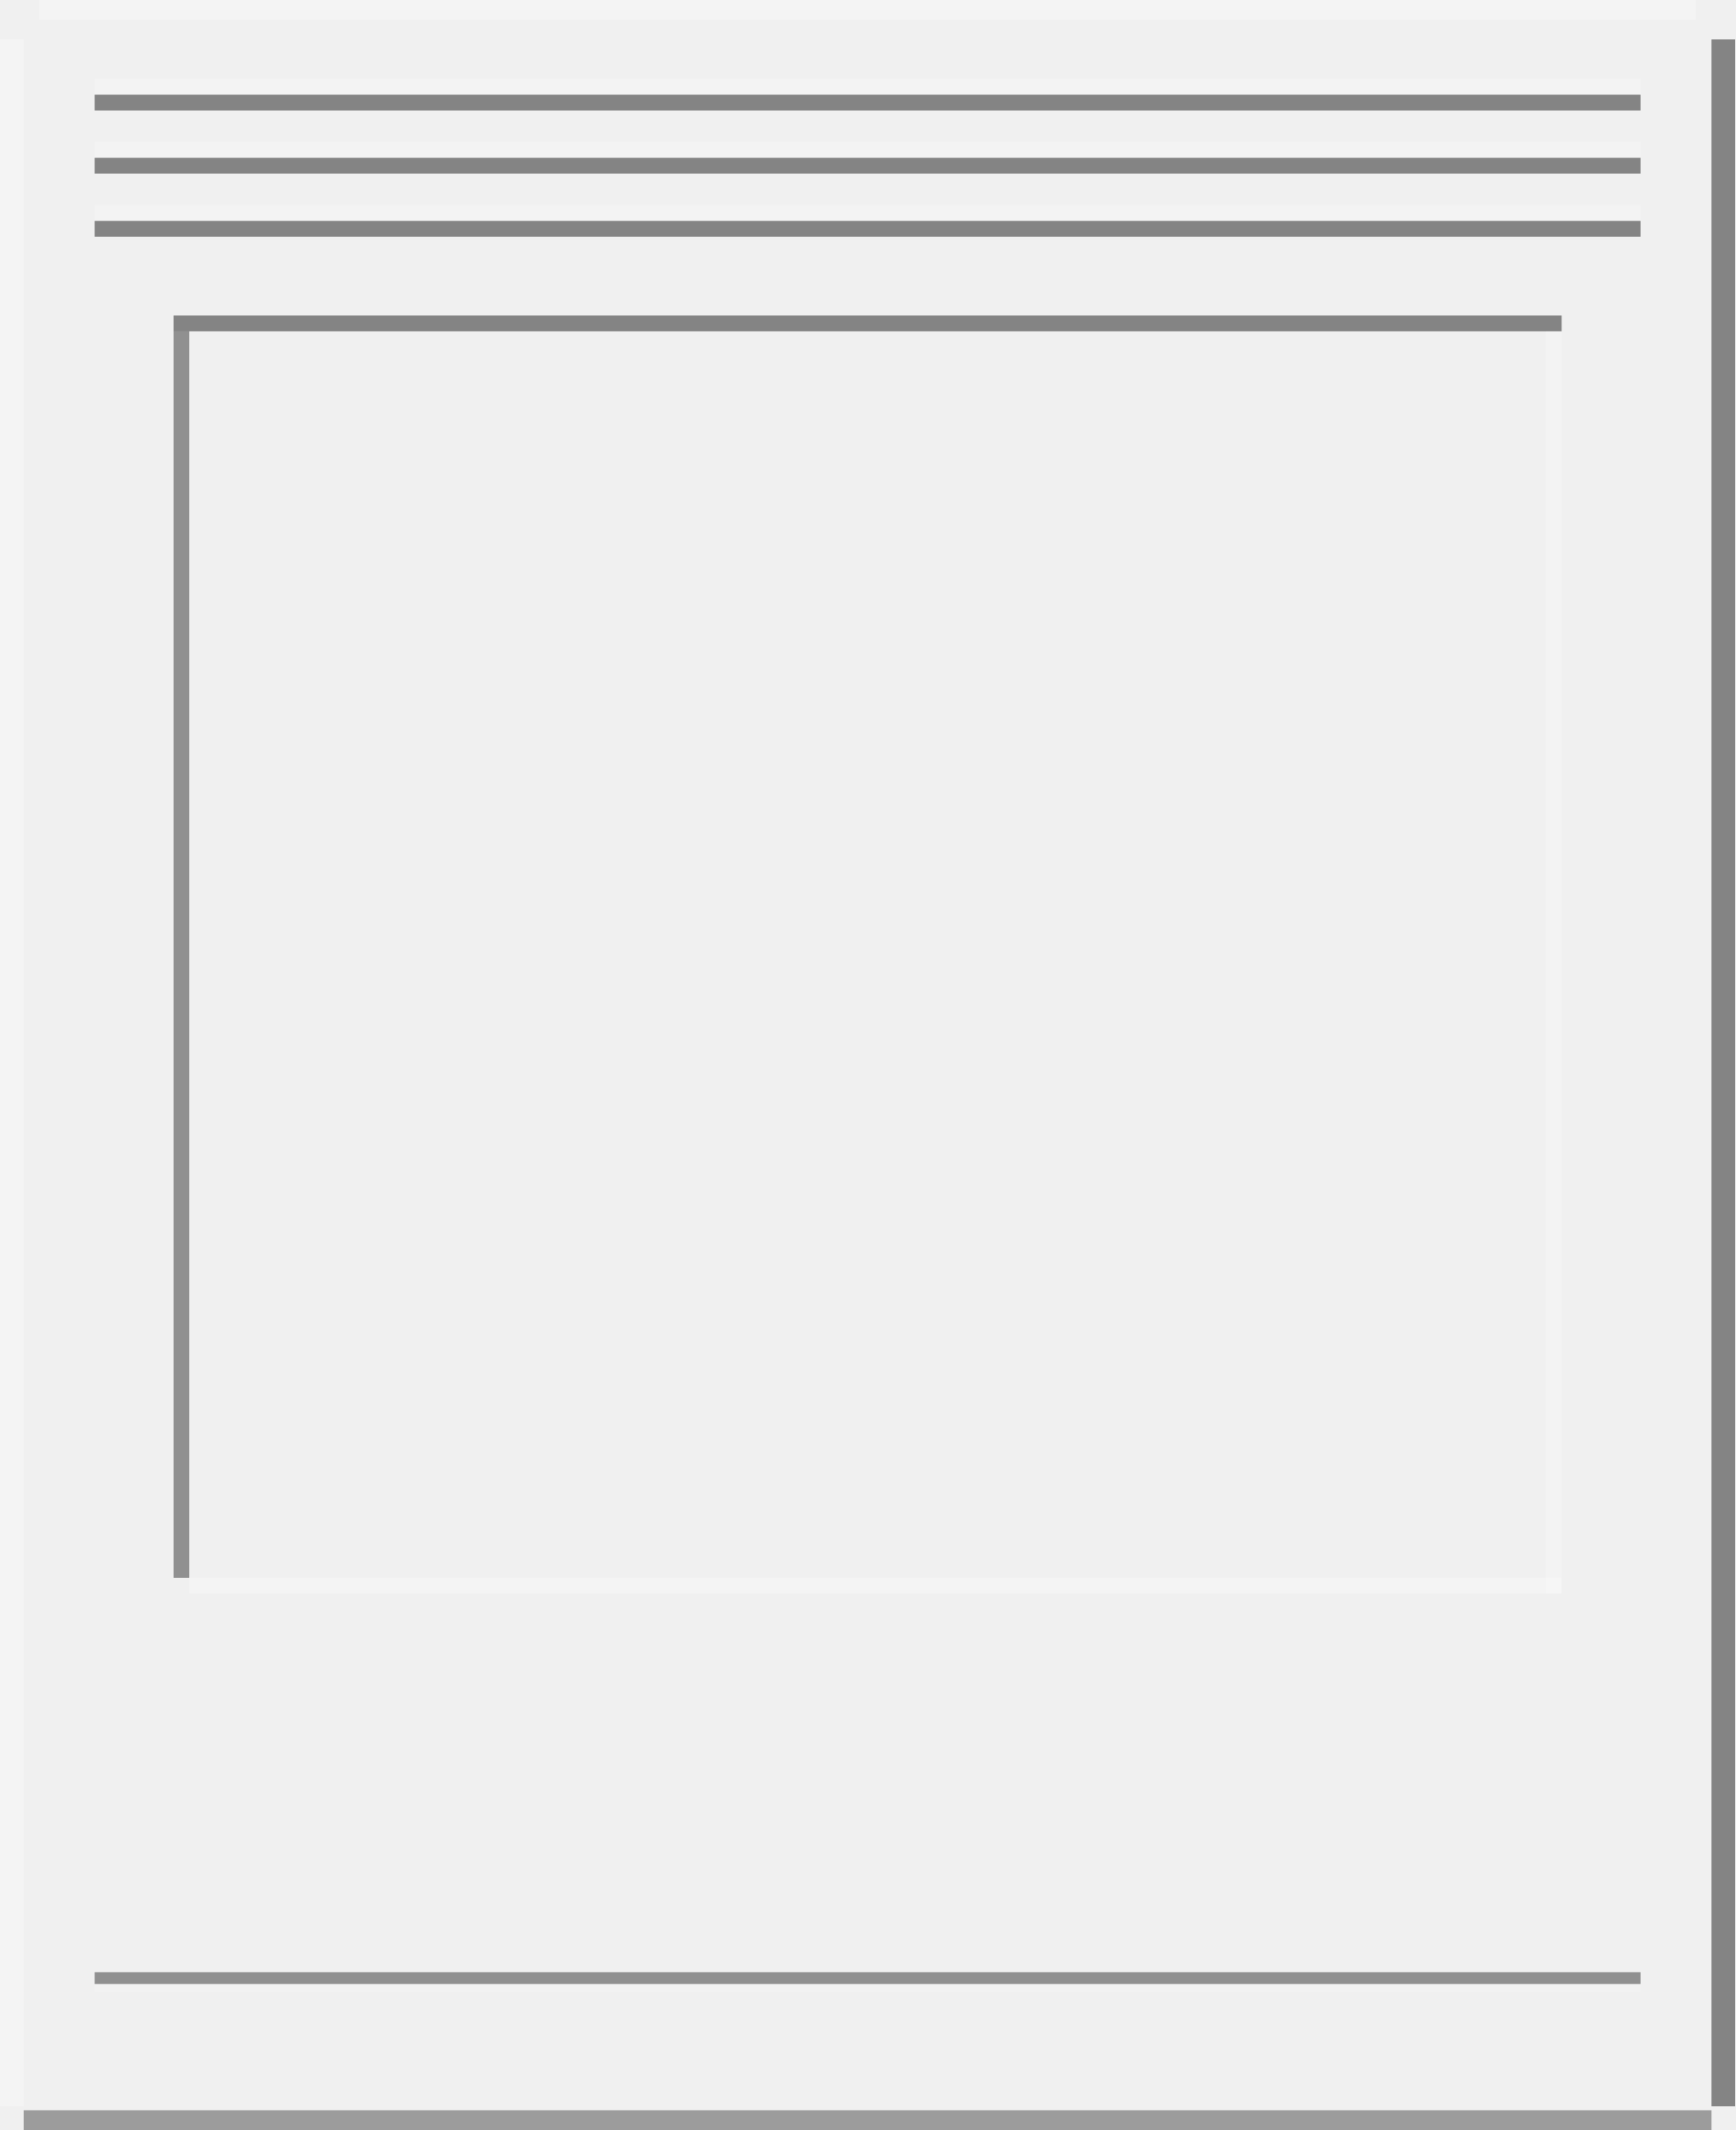
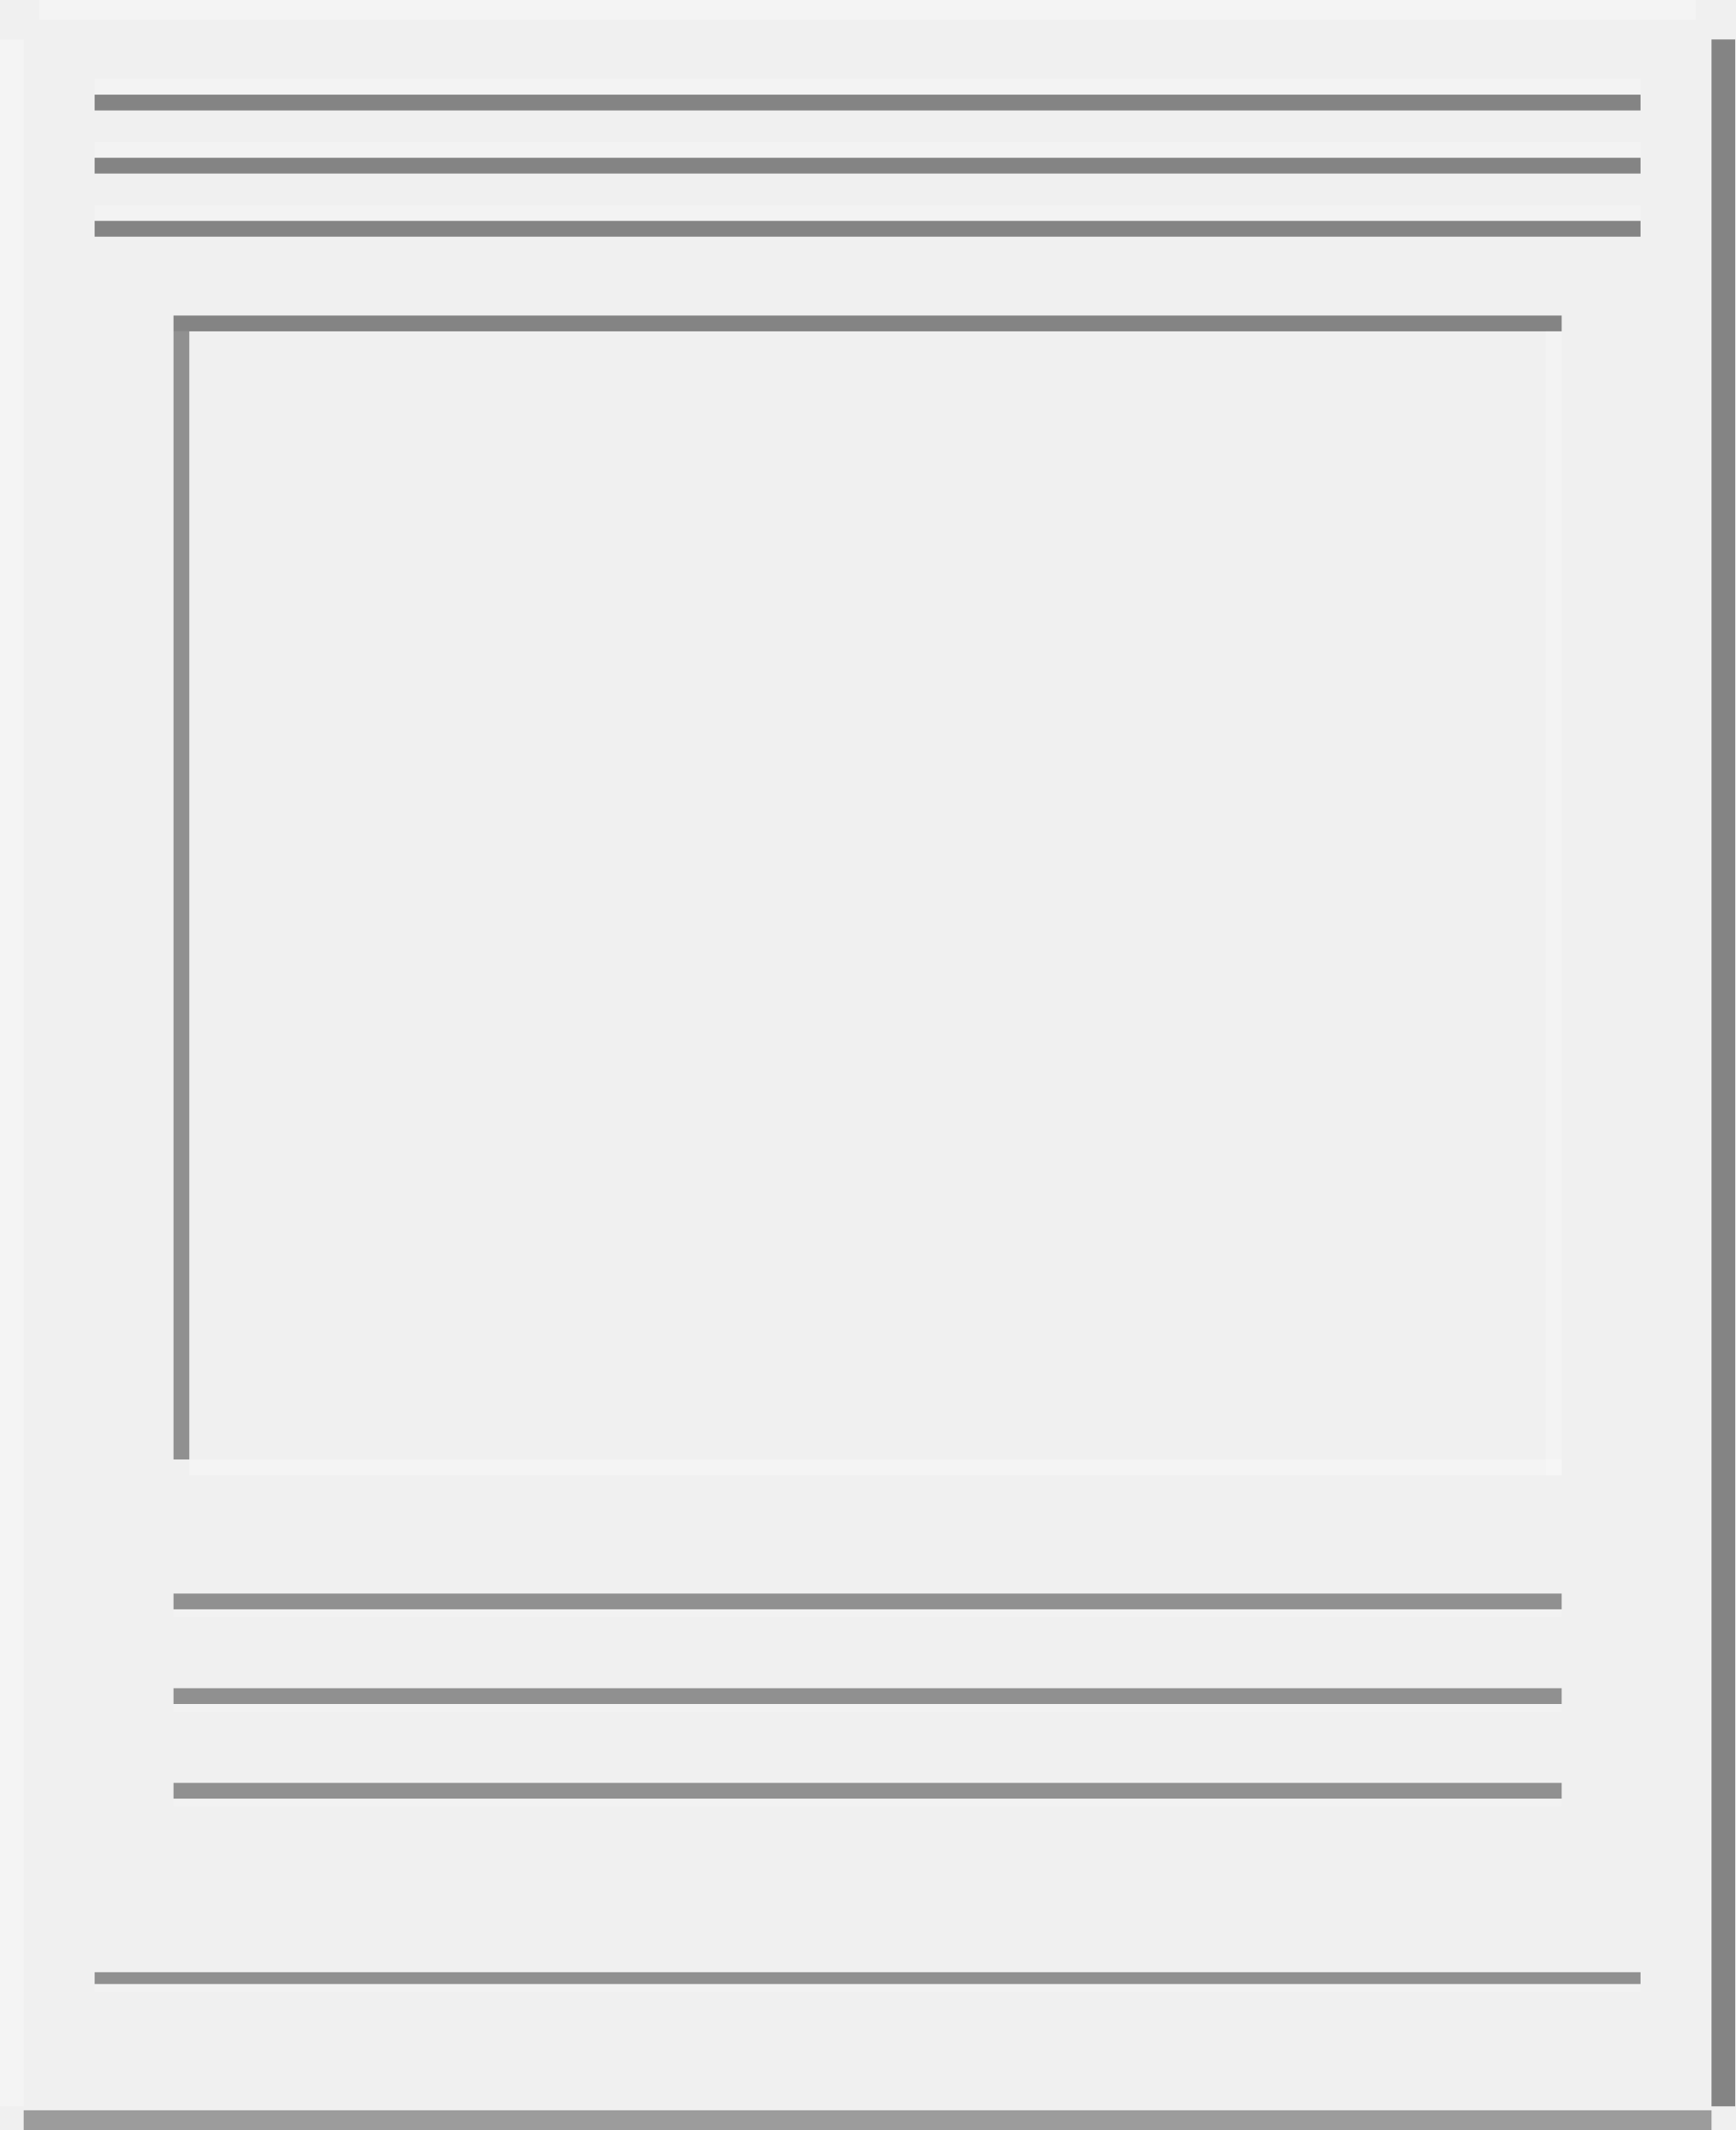
<svg xmlns="http://www.w3.org/2000/svg" viewBox="0 0 440 540">
  <rect x="0" y="10" width="6" height="524" fill="#fff" fill-opacity="0.3" />
  <rect x="10" y="0" width="420" height="5" fill="#fff" fill-opacity="0.3" />
  <rect x="434" y="10" width="6" height="524" fill="#000" fill-opacity="0.45" />
  <rect x="6" y="535" width="428" height="5" fill="#000" fill-opacity="0.35" />
  <rect x="24" y="20" width="392" height="4" fill="#fff" fill-opacity="0.22" />
  <rect x="24" y="24" width="392" height="4" fill="#000" fill-opacity="0.45" />
  <rect x="24" y="36" width="392" height="4" fill="#fff" fill-opacity="0.22" />
  <rect x="24" y="40" width="392" height="4" fill="#000" fill-opacity="0.45" />
  <rect x="24" y="52" width="392" height="4" fill="#fff" fill-opacity="0.22" />
  <rect x="24" y="56" width="392" height="4" fill="#000" fill-opacity="0.45" />
  <rect x="44" y="80" width="352" height="4" fill="#000" fill-opacity="0.45" />
-   <rect x="44" y="84" width="4" height="316" fill="#000" fill-opacity="0.4" />
-   <rect x="48" y="400" width="348" height="4" fill="#fff" fill-opacity="0.25" />
-   <rect x="392" y="84" width="4" height="320" fill="#fff" fill-opacity="0.22" />
+   <rect x="44" y="84" width="4" height="286" fill="#000" fill-opacity="0.4" />
+   <rect x="48" y="370" width="348" height="4" fill="#fff" fill-opacity="0.25" />
+   <rect x="392" y="84" width="4" height="290" fill="#fff" fill-opacity="0.22" />
+   <rect x="44" y="404" width="352" height="4" fill="#000" fill-opacity="0.4" />
+   <rect x="44" y="408" width="352" height="2" fill="#fff" fill-opacity="0.15" />
+   <rect x="44" y="428" width="352" height="4" fill="#000" fill-opacity="0.4" />
+   <rect x="44" y="432" width="352" height="2" fill="#fff" fill-opacity="0.15" />
+   <rect x="44" y="452" width="352" height="4" fill="#000" fill-opacity="0.4" />
+   <rect x="44" y="456" width="352" height="2" fill="#fff" fill-opacity="0.15" />
  <rect x="24" y="500" width="392" height="3" fill="#000" fill-opacity="0.4" />
  <rect x="24" y="503" width="392" height="2" fill="#fff" fill-opacity="0.15" />
</svg>
